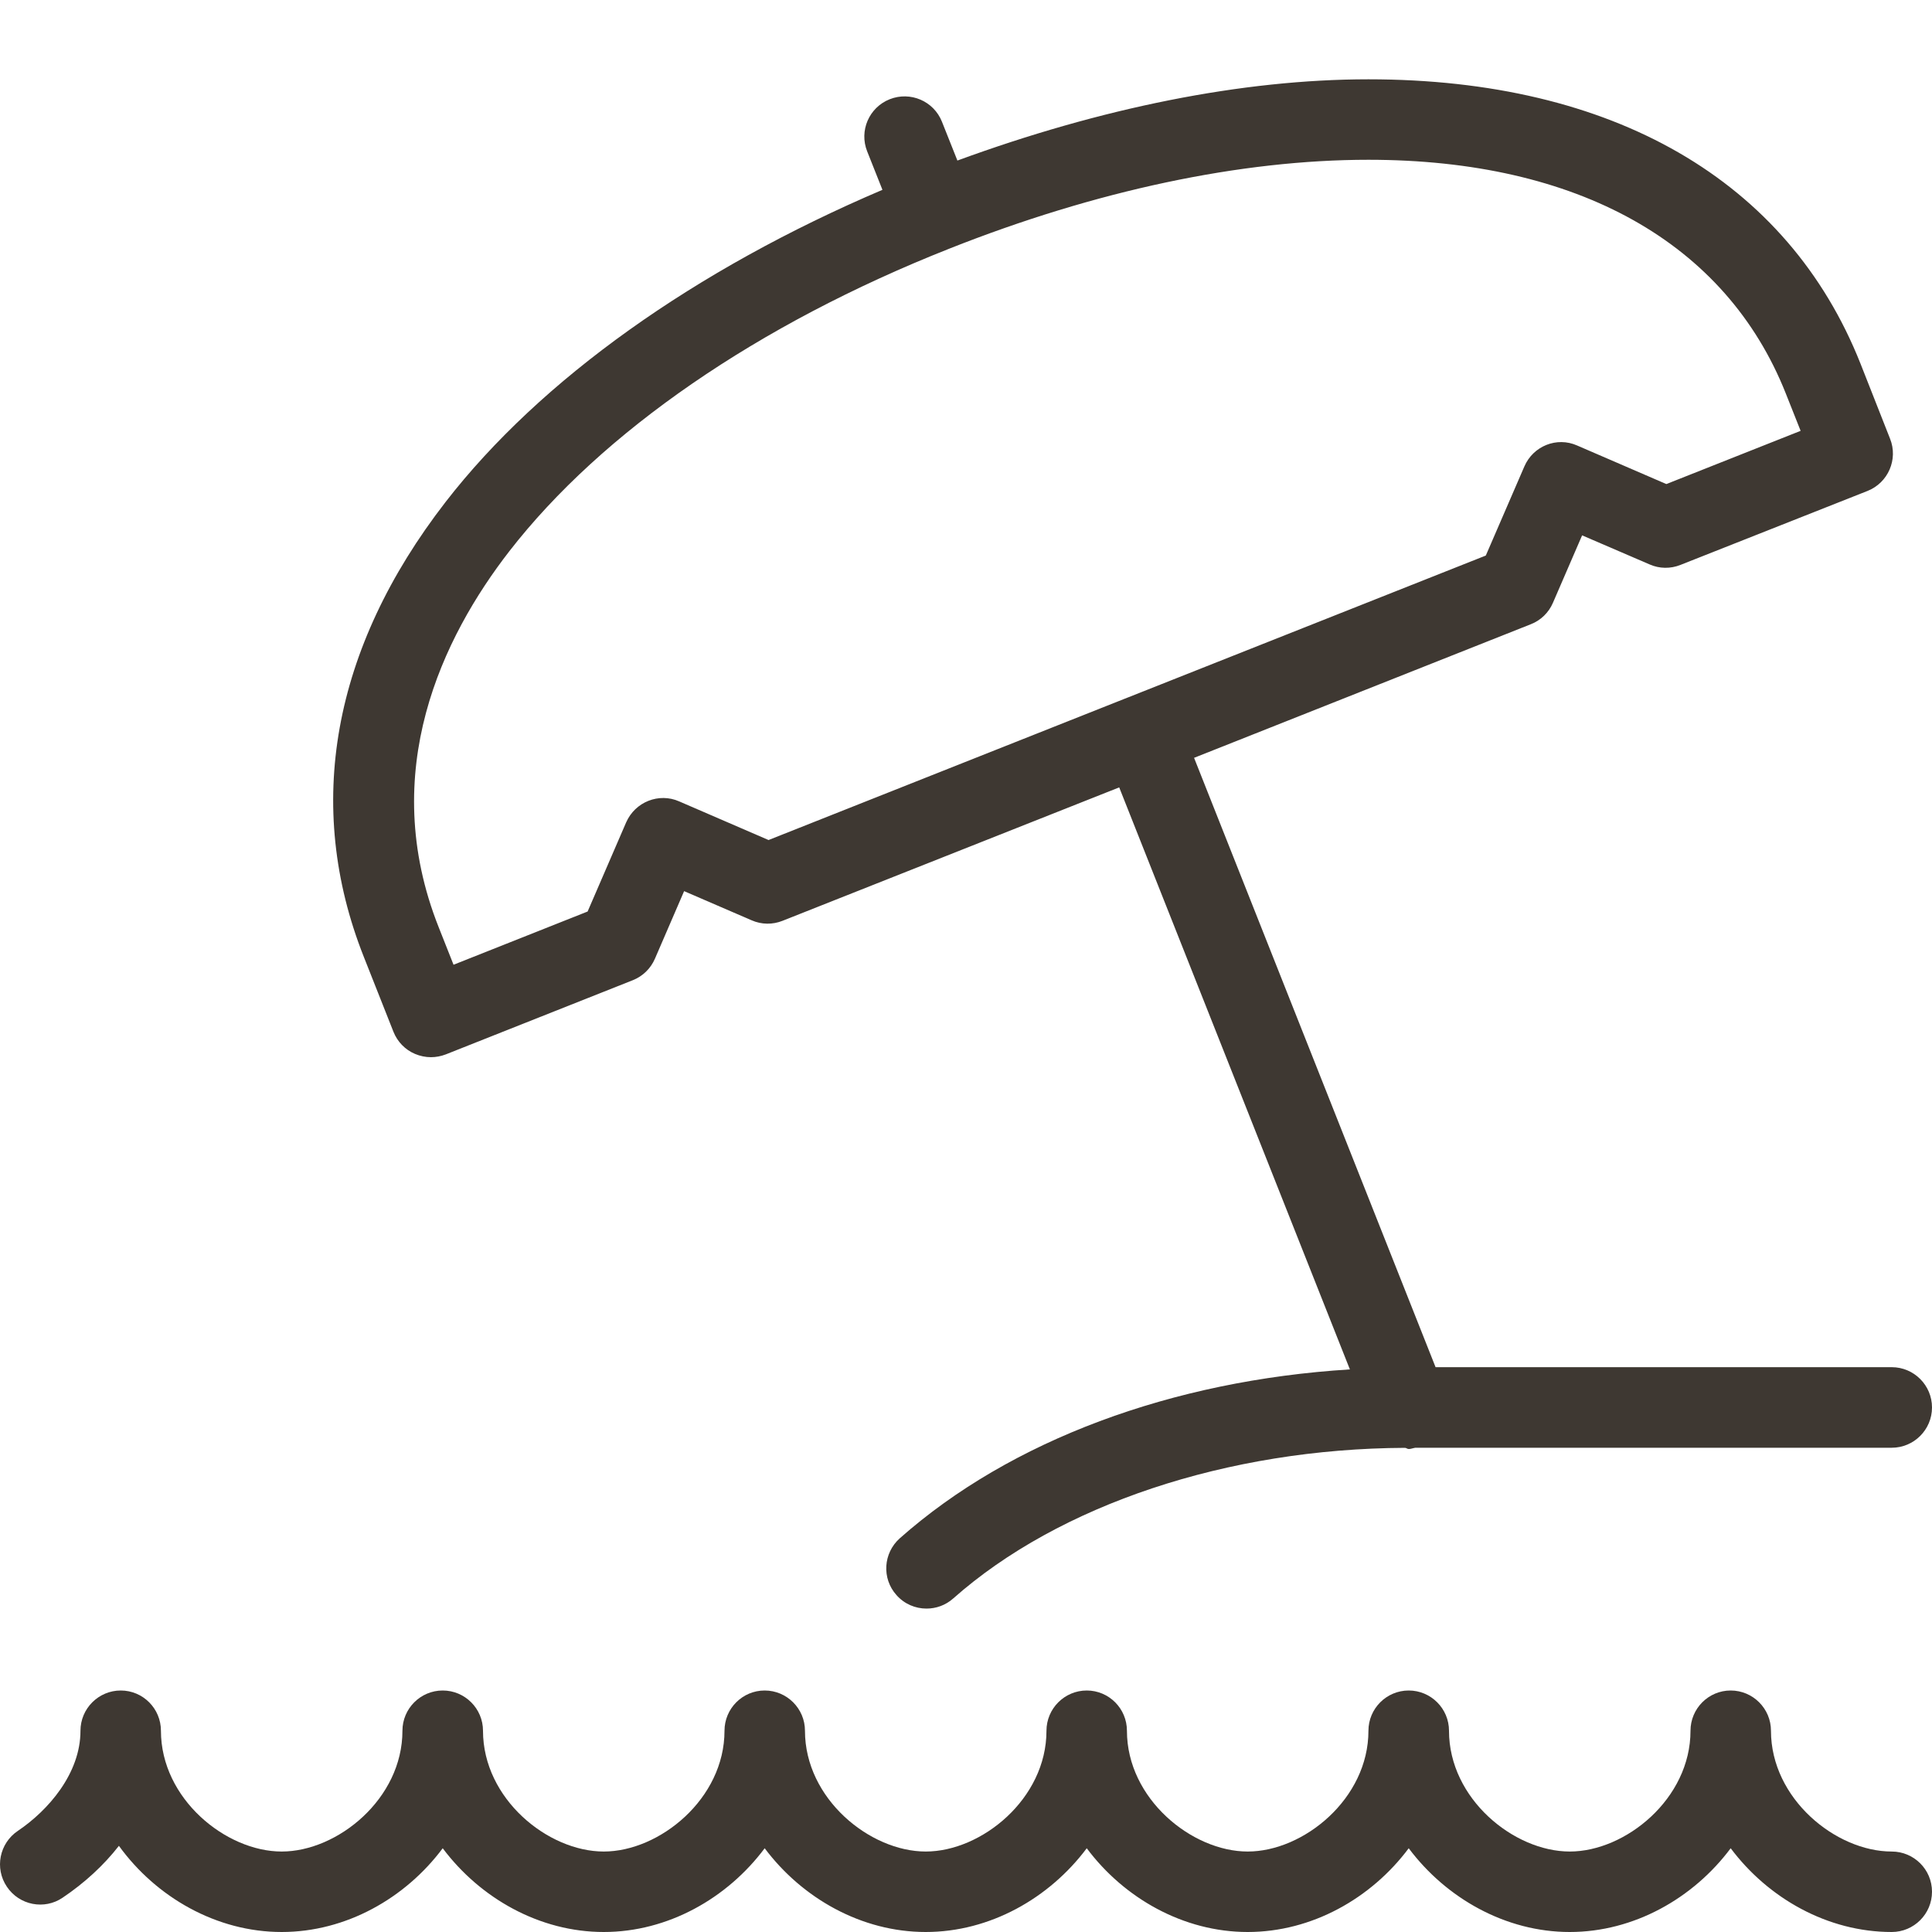
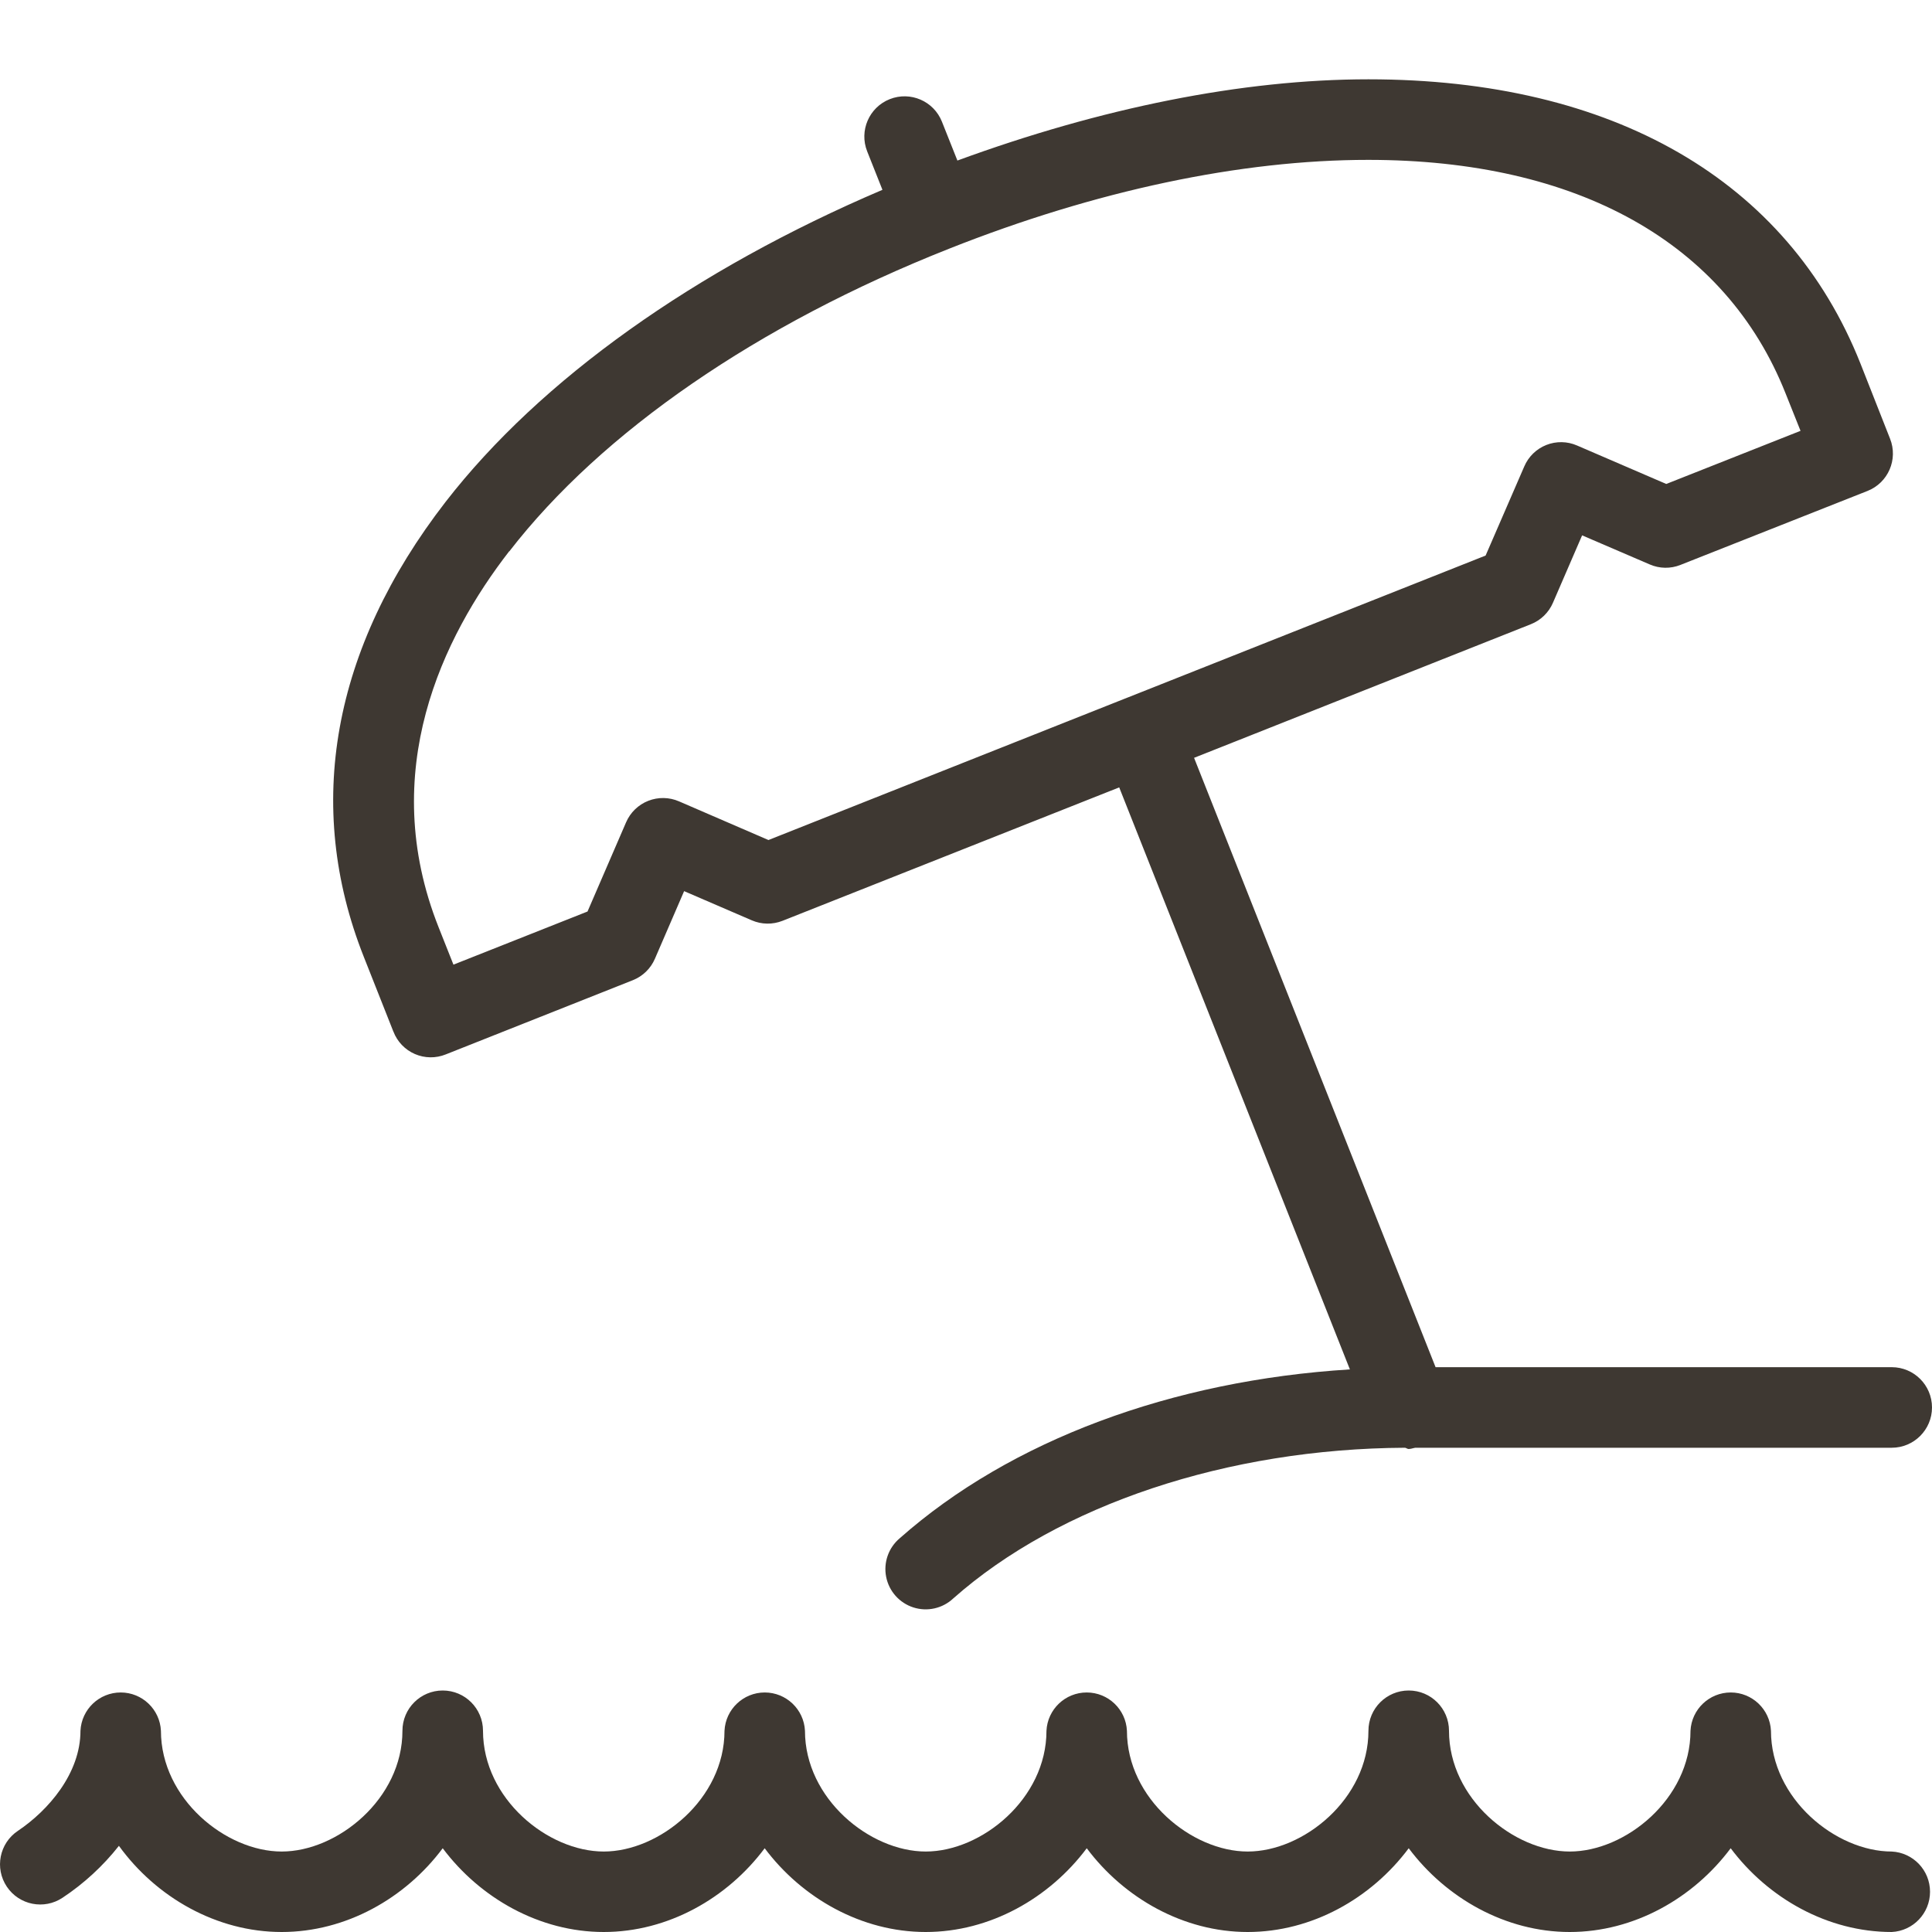
<svg xmlns="http://www.w3.org/2000/svg" width="20" height="20" viewBox="0 0 20 20" fill="none">
-   <path fill-rule="evenodd" clip-rule="evenodd" d="M4.073 10.681C4.114 10.784 4.194 10.867 4.296 10.91C4.348 10.932 4.405 10.944 4.461 10.944C4.513 10.944 4.565 10.934 4.615 10.915L6.551 10.147C6.654 10.106 6.736 10.026 6.78 9.924L7.082 9.225L7.781 9.527C7.884 9.572 7.998 9.573 8.101 9.532L11.586 8.151L13.974 14.176C12.135 14.29 10.461 14.909 9.315 15.924C9.143 16.077 9.126 16.34 9.28 16.512C9.362 16.605 9.476 16.652 9.591 16.652C9.69 16.652 9.788 16.618 9.868 16.547C10.964 15.576 12.71 14.996 14.545 14.988C14.551 14.988 14.557 14.991 14.563 14.994C14.569 14.997 14.575 15 14.583 15C14.598 15 14.613 14.996 14.628 14.992L14.628 14.992C14.636 14.99 14.644 14.988 14.651 14.987H19.583C19.813 14.987 20 14.8 20 14.57C20 14.34 19.813 14.153 19.583 14.153H14.861L12.361 7.845L15.847 6.462C15.95 6.422 16.032 6.342 16.076 6.24L16.378 5.542L17.077 5.843C17.179 5.888 17.293 5.889 17.396 5.848L19.333 5.082C19.546 4.997 19.651 4.755 19.566 4.542L19.26 3.765C18.507 1.867 16.698 0.821 14.166 0.821C12.858 0.821 11.395 1.118 9.911 1.662L9.751 1.26C9.666 1.046 9.424 0.943 9.211 1.027C8.996 1.112 8.892 1.354 8.977 1.567L9.135 1.965C7.195 2.792 5.596 3.927 4.613 5.196C3.439 6.712 3.146 8.34 3.766 9.905L4.073 10.681ZM5.272 5.707C6.231 4.471 7.846 3.358 9.825 2.575C11.345 1.972 12.846 1.654 14.166 1.654C16.333 1.654 17.866 2.512 18.486 4.072L18.64 4.46L17.25 5.011L16.327 4.612C16.116 4.518 15.871 4.617 15.78 4.829L15.381 5.751L11.669 7.223H11.667C11.667 7.223 11.667 7.224 11.666 7.224C11.666 7.224 11.666 7.224 11.666 7.224C11.666 7.224 11.666 7.224 11.666 7.224L7.956 8.696L7.031 8.296C6.821 8.203 6.575 8.301 6.482 8.513L6.083 9.436L4.695 9.987L4.541 9.598C3.902 7.987 4.586 6.592 5.272 5.707ZM18.333 17.917C18.333 18.621 19.006 19.167 19.583 19.167C19.813 19.167 20 19.353 20 19.583C20 19.813 19.813 20 19.583 20C18.919 20 18.304 19.651 17.916 19.133C17.529 19.651 16.914 20 16.25 20C15.586 20 14.971 19.651 14.583 19.133C14.196 19.651 13.581 20 12.916 20C12.252 20 11.637 19.651 11.25 19.133C10.862 19.651 10.247 20 9.583 20C8.919 20 8.304 19.651 7.916 19.133C7.529 19.651 6.914 20 6.25 20C5.586 20 4.971 19.651 4.583 19.133C4.196 19.651 3.581 20 2.916 20C2.241 20 1.616 19.64 1.231 19.108C1.074 19.309 0.877 19.491 0.648 19.645C0.46 19.773 0.2 19.724 0.071 19.531C-0.058 19.34 -0.006 19.081 0.185 18.953C0.498 18.742 0.833 18.36 0.833 17.917C0.833 17.687 1.02 17.5 1.25 17.5C1.48 17.5 1.666 17.687 1.666 17.917C1.666 18.621 2.339 19.167 2.916 19.167C3.494 19.167 4.166 18.621 4.166 17.917C4.166 17.687 4.353 17.5 4.583 17.5C4.813 17.5 5 17.687 5 17.917C5 18.621 5.672 19.167 6.25 19.167C6.827 19.167 7.5 18.621 7.5 17.917C7.5 17.687 7.686 17.5 7.916 17.5C8.146 17.5 8.333 17.687 8.333 17.917C8.333 18.621 9.006 19.167 9.583 19.167C10.161 19.167 10.833 18.621 10.833 17.917C10.833 17.687 11.02 17.5 11.25 17.5C11.48 17.5 11.666 17.687 11.666 17.917C11.666 18.621 12.339 19.167 12.916 19.167C13.494 19.167 14.166 18.621 14.166 17.917C14.166 17.687 14.353 17.5 14.583 17.5C14.813 17.5 15 17.687 15 17.917C15 18.621 15.672 19.167 16.25 19.167C16.827 19.167 17.5 18.621 17.5 17.917C17.5 17.687 17.686 17.5 17.916 17.5C18.146 17.5 18.333 17.687 18.333 17.917Z" fill="#3E3832" />
+   <path fill-rule="evenodd" clip-rule="evenodd" d="M4.073 10.68a.414.414 0 00.542.235l1.936-.768a.415.415 0 00.229-.223l.302-.699.7.302a.416.416 0 00.319.005l3.485-1.381 2.388 6.025c-1.84.114-3.513.733-4.66 1.748a.417.417 0 10.554.623c1.096-.971 2.842-1.551 4.677-1.56.006.001.012.004.018.007a.045.045 0 00.02.006.18.18 0 00.045-.008.368.368 0 01.023-.005h4.932a.417.417 0 000-.834h-4.722l-2.5-6.308 3.486-1.383a.415.415 0 00.229-.222l.302-.698.7.301a.412.412 0 00.318.005l1.937-.766a.416.416 0 00.233-.54l-.306-.777C18.507 1.867 16.698.821 14.166.821c-1.308 0-2.771.297-4.255.841l-.16-.402a.416.416 0 10-.774.307l.158.398c-1.94.827-3.539 1.962-4.522 3.23-1.174 1.517-1.467 3.145-.847 4.71l.307.776zm1.2-4.973C6.23 4.47 7.845 3.358 9.824 2.575c1.52-.603 3.021-.92 4.34-.92 2.168 0 3.701.857 4.32 2.417l.155.388-1.39.55-.923-.398a.414.414 0 00-.547.217l-.4.922-3.711 1.472h-.002v.001h-.001l-3.71 1.472-.925-.4a.416.416 0 00-.549.217l-.399.923-1.388.55-.154-.388c-.639-1.611.045-3.006.731-3.891zm13.06 12.21c0 .704.673 1.25 1.25 1.25a.417.417 0 010 .833c-.664 0-1.28-.35-1.667-.867-.387.518-1.002.867-1.666.867-.664 0-1.28-.35-1.667-.867-.387.518-1.002.867-1.667.867-.664 0-1.279-.35-1.666-.867-.388.518-1.003.867-1.667.867-.664 0-1.28-.35-1.667-.867-.387.518-1.002.867-1.666.867-.664 0-1.28-.35-1.667-.867-.387.518-1.002.867-1.667.867-.675 0-1.3-.36-1.685-.892a2.507 2.507 0 01-.583.537.415.415 0 11-.463-.692c.313-.21.648-.593.648-1.036a.417.417 0 01.833 0c0 .704.673 1.25 1.25 1.25.578 0 1.25-.546 1.25-1.25a.417.417 0 01.834 0c0 .704.672 1.25 1.25 1.25.577 0 1.25-.546 1.25-1.25a.417.417 0 01.833 0c0 .704.673 1.25 1.25 1.25.578 0 1.25-.546 1.25-1.25a.417.417 0 01.833 0c0 .704.673 1.25 1.25 1.25.578 0 1.25-.546 1.25-1.25a.417.417 0 01.834 0c0 .704.672 1.25 1.25 1.25.577 0 1.25-.546 1.25-1.25a.417.417 0 01.833 0z" fill="#3E3832" />
</svg>
